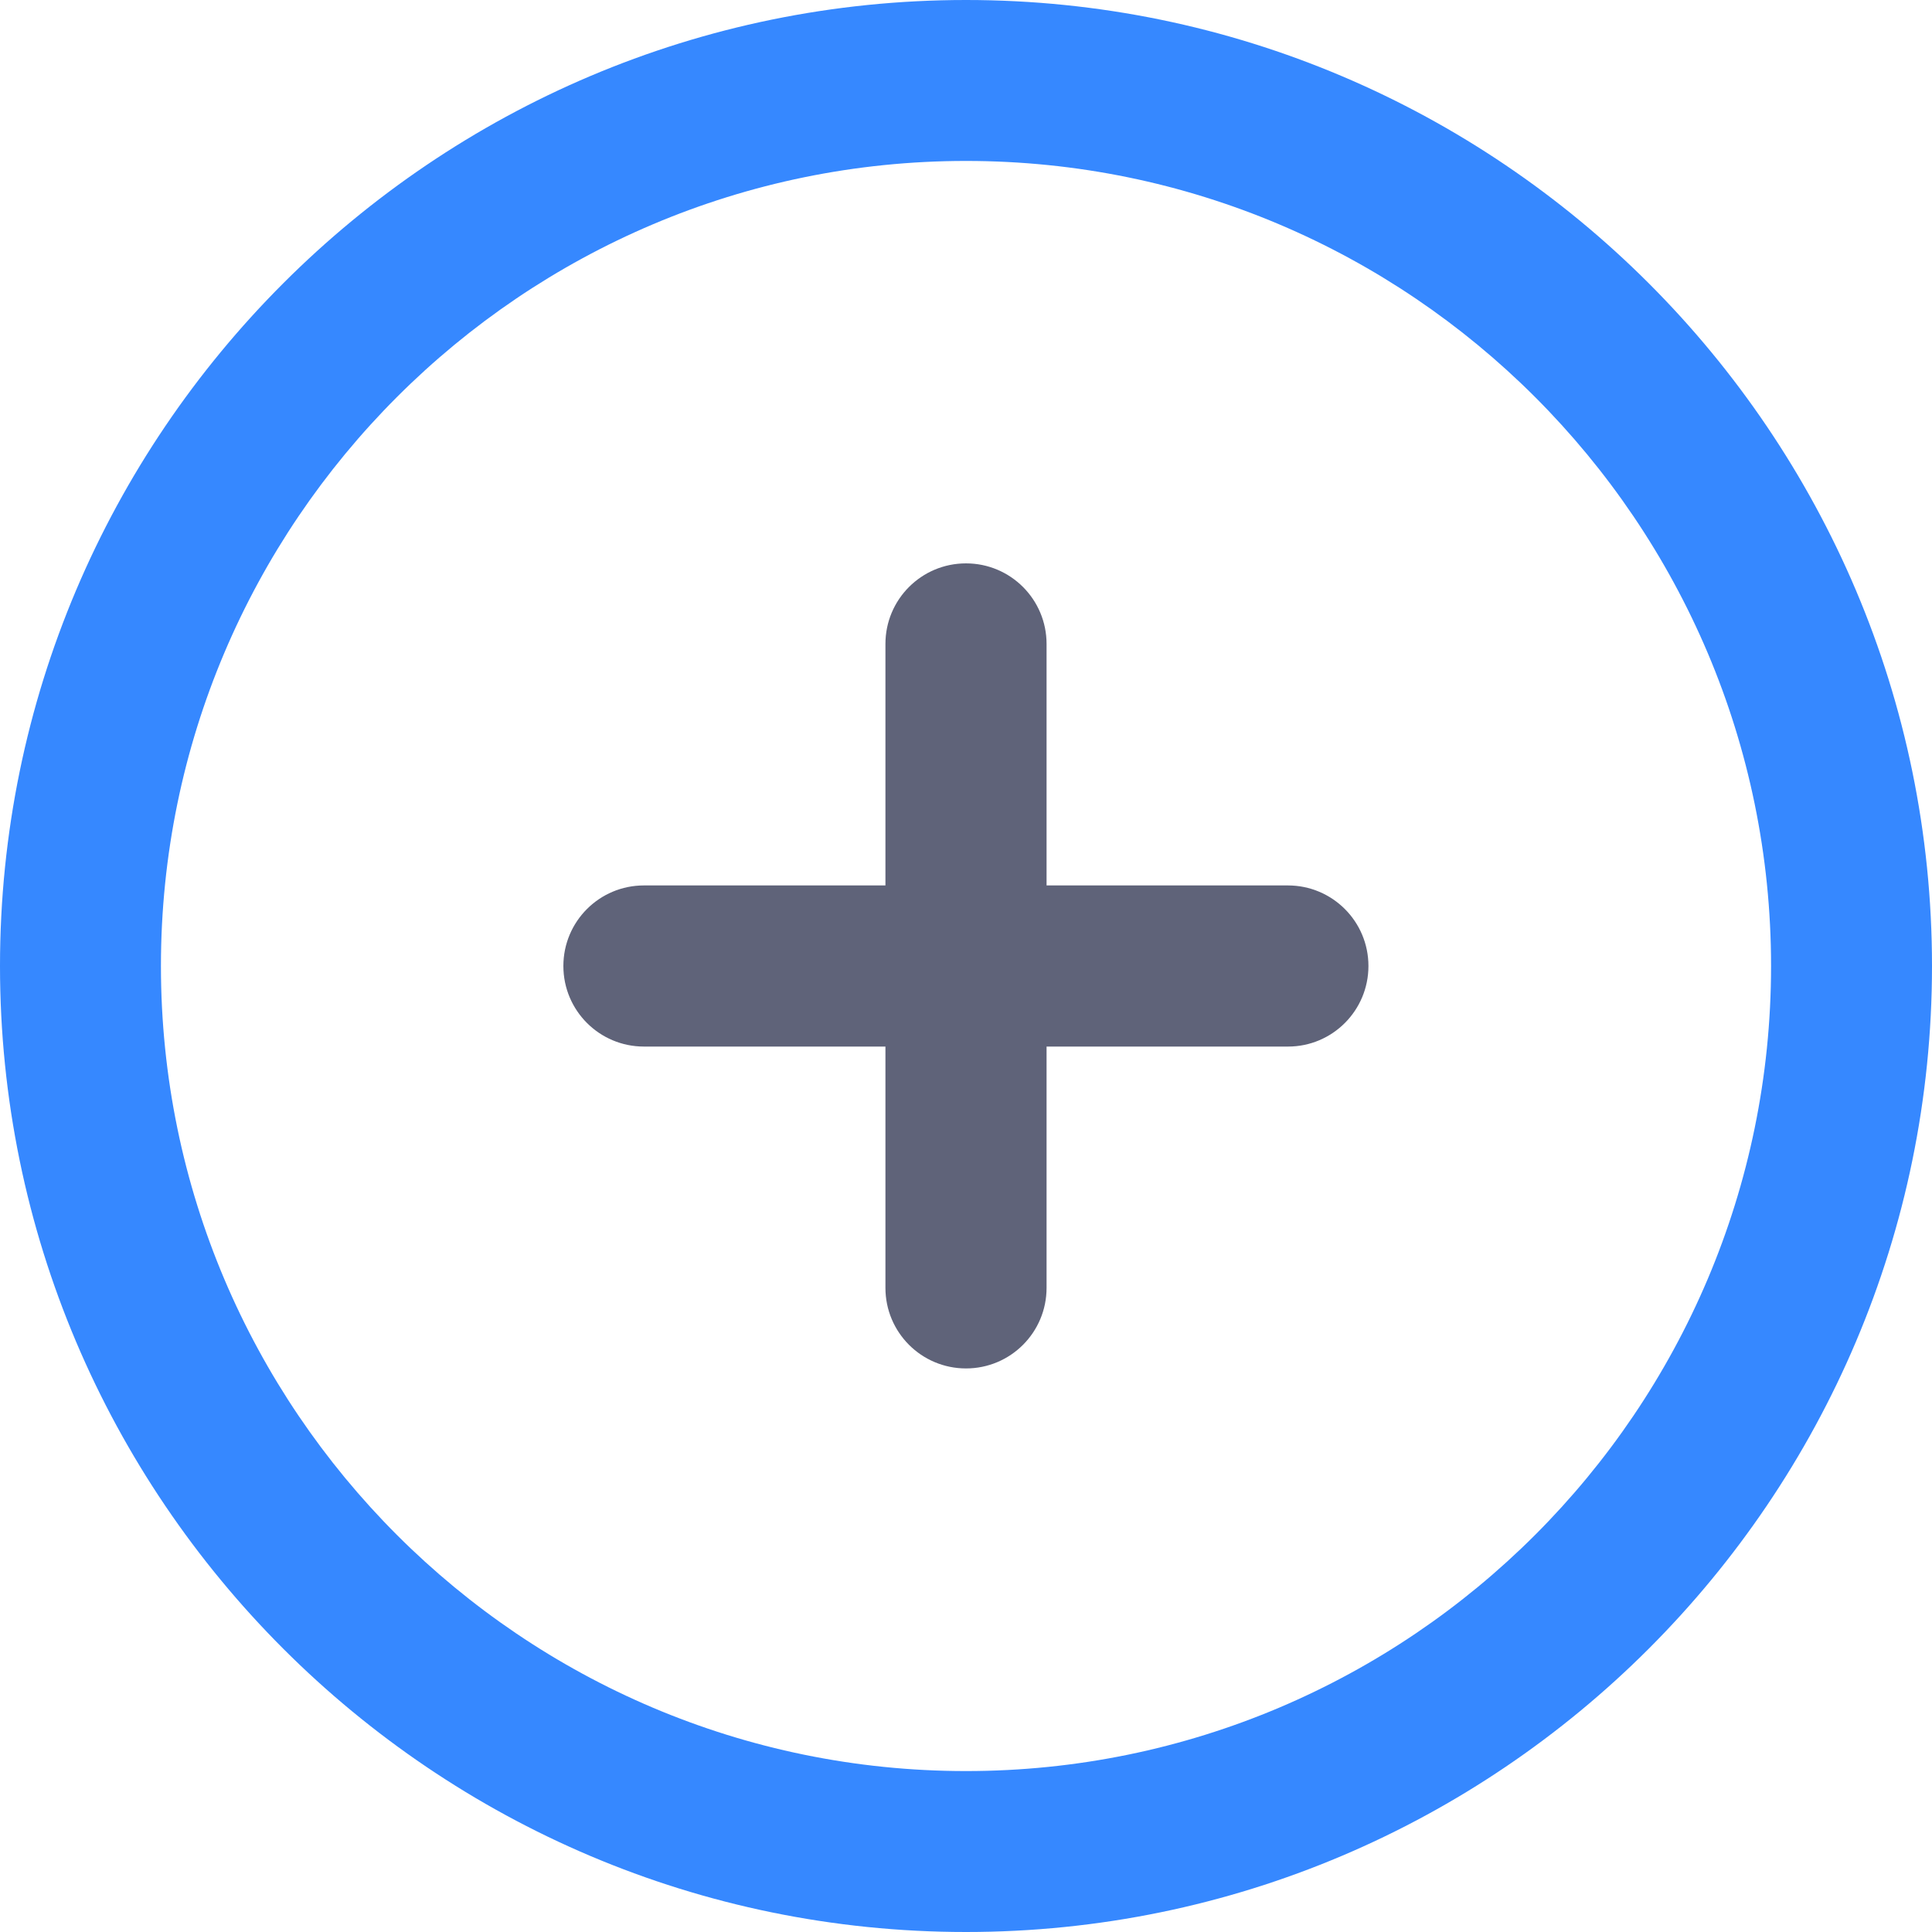
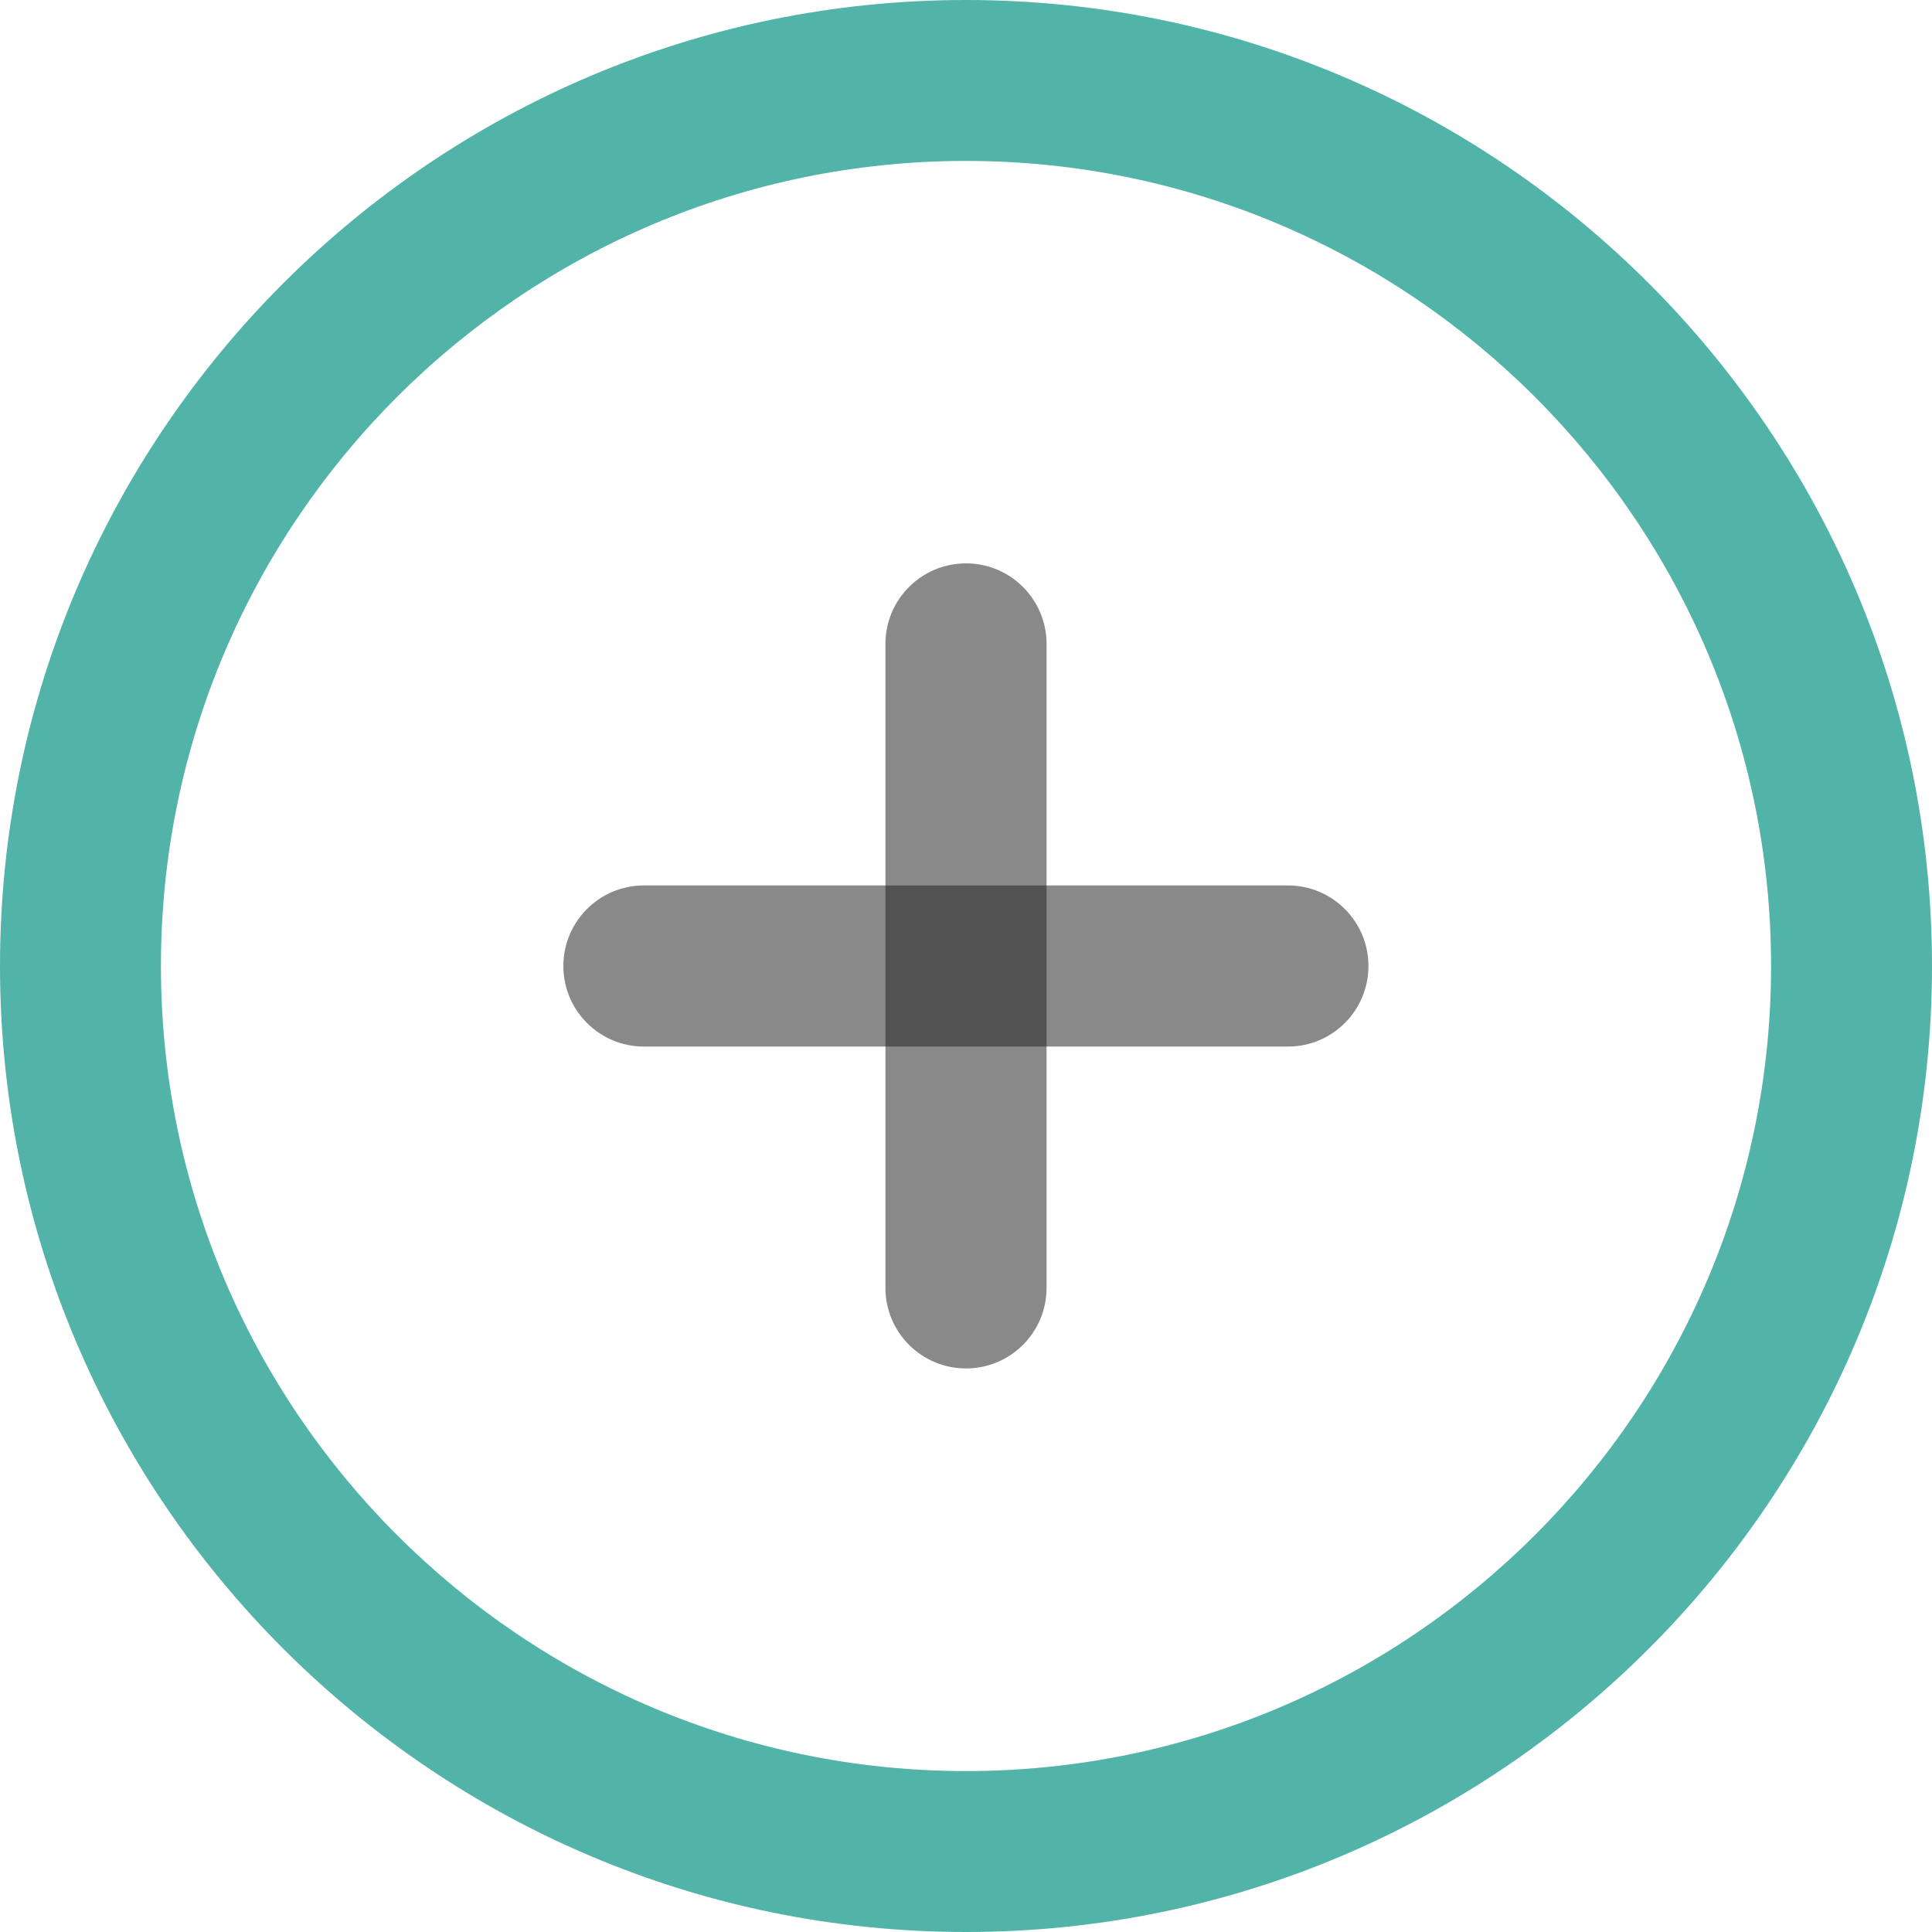
<svg xmlns="http://www.w3.org/2000/svg" width="800px" height="800px" viewBox="0 0 1024 1024" class="icon" version="1.1">
-   <path d="M512 1024C229.7 1024 0 794.3 0 512S229.7 0 512 0s512 229.7 512 512-229.7 512-512 512z m0-938.7C276.7 85.3 85.3 276.7 85.3 512S276.7 938.7 512 938.7 938.7 747.3 938.7 512 747.3 85.3 512 85.3z" fill="#3688FF" />
-   <path d="M682.7 554.7H341.3c-23.6 0-42.7-19.1-42.7-42.7s19.1-42.7 42.7-42.7h341.3c23.6 0 42.7 19.1 42.7 42.7s-19.1 42.7-42.6 42.7z" fill="#5F6379" />
-   <path d="M512 725.3c-23.6 0-42.7-19.1-42.7-42.7V341.3c0-23.6 19.1-42.7 42.7-42.7s42.7 19.1 42.7 42.7v341.3c0 23.6-19.1 42.7-42.7 42.7z" fill="#5F6379" />
+   <path d="M512 1024C229.7 1024 0 794.3 0 512S229.7 0 512 0s512 229.7 512 512-229.7 512-512 512z m0-938.7C276.7 85.3 85.3 276.7 85.3 512S276.7 938.7 512 938.7 938.7 747.3 938.7 512 747.3 85.3 512 85.3z" fill="#52b4a9" />
+   <path d="M682.7 554.7H341.3c-23.6 0-42.7-19.1-42.7-42.7s19.1-42.7 42.7-42.7h341.3c23.6 0 42.7 19.1 42.7 42.7s-19.1 42.7-42.6 42.7z" fill="#22222288" />
+   <path d="M512 725.3c-23.6 0-42.7-19.1-42.7-42.7V341.3c0-23.6 19.1-42.7 42.7-42.7s42.7 19.1 42.7 42.7v341.3c0 23.6-19.1 42.7-42.7 42.7z" fill="#22222288" />
</svg>
